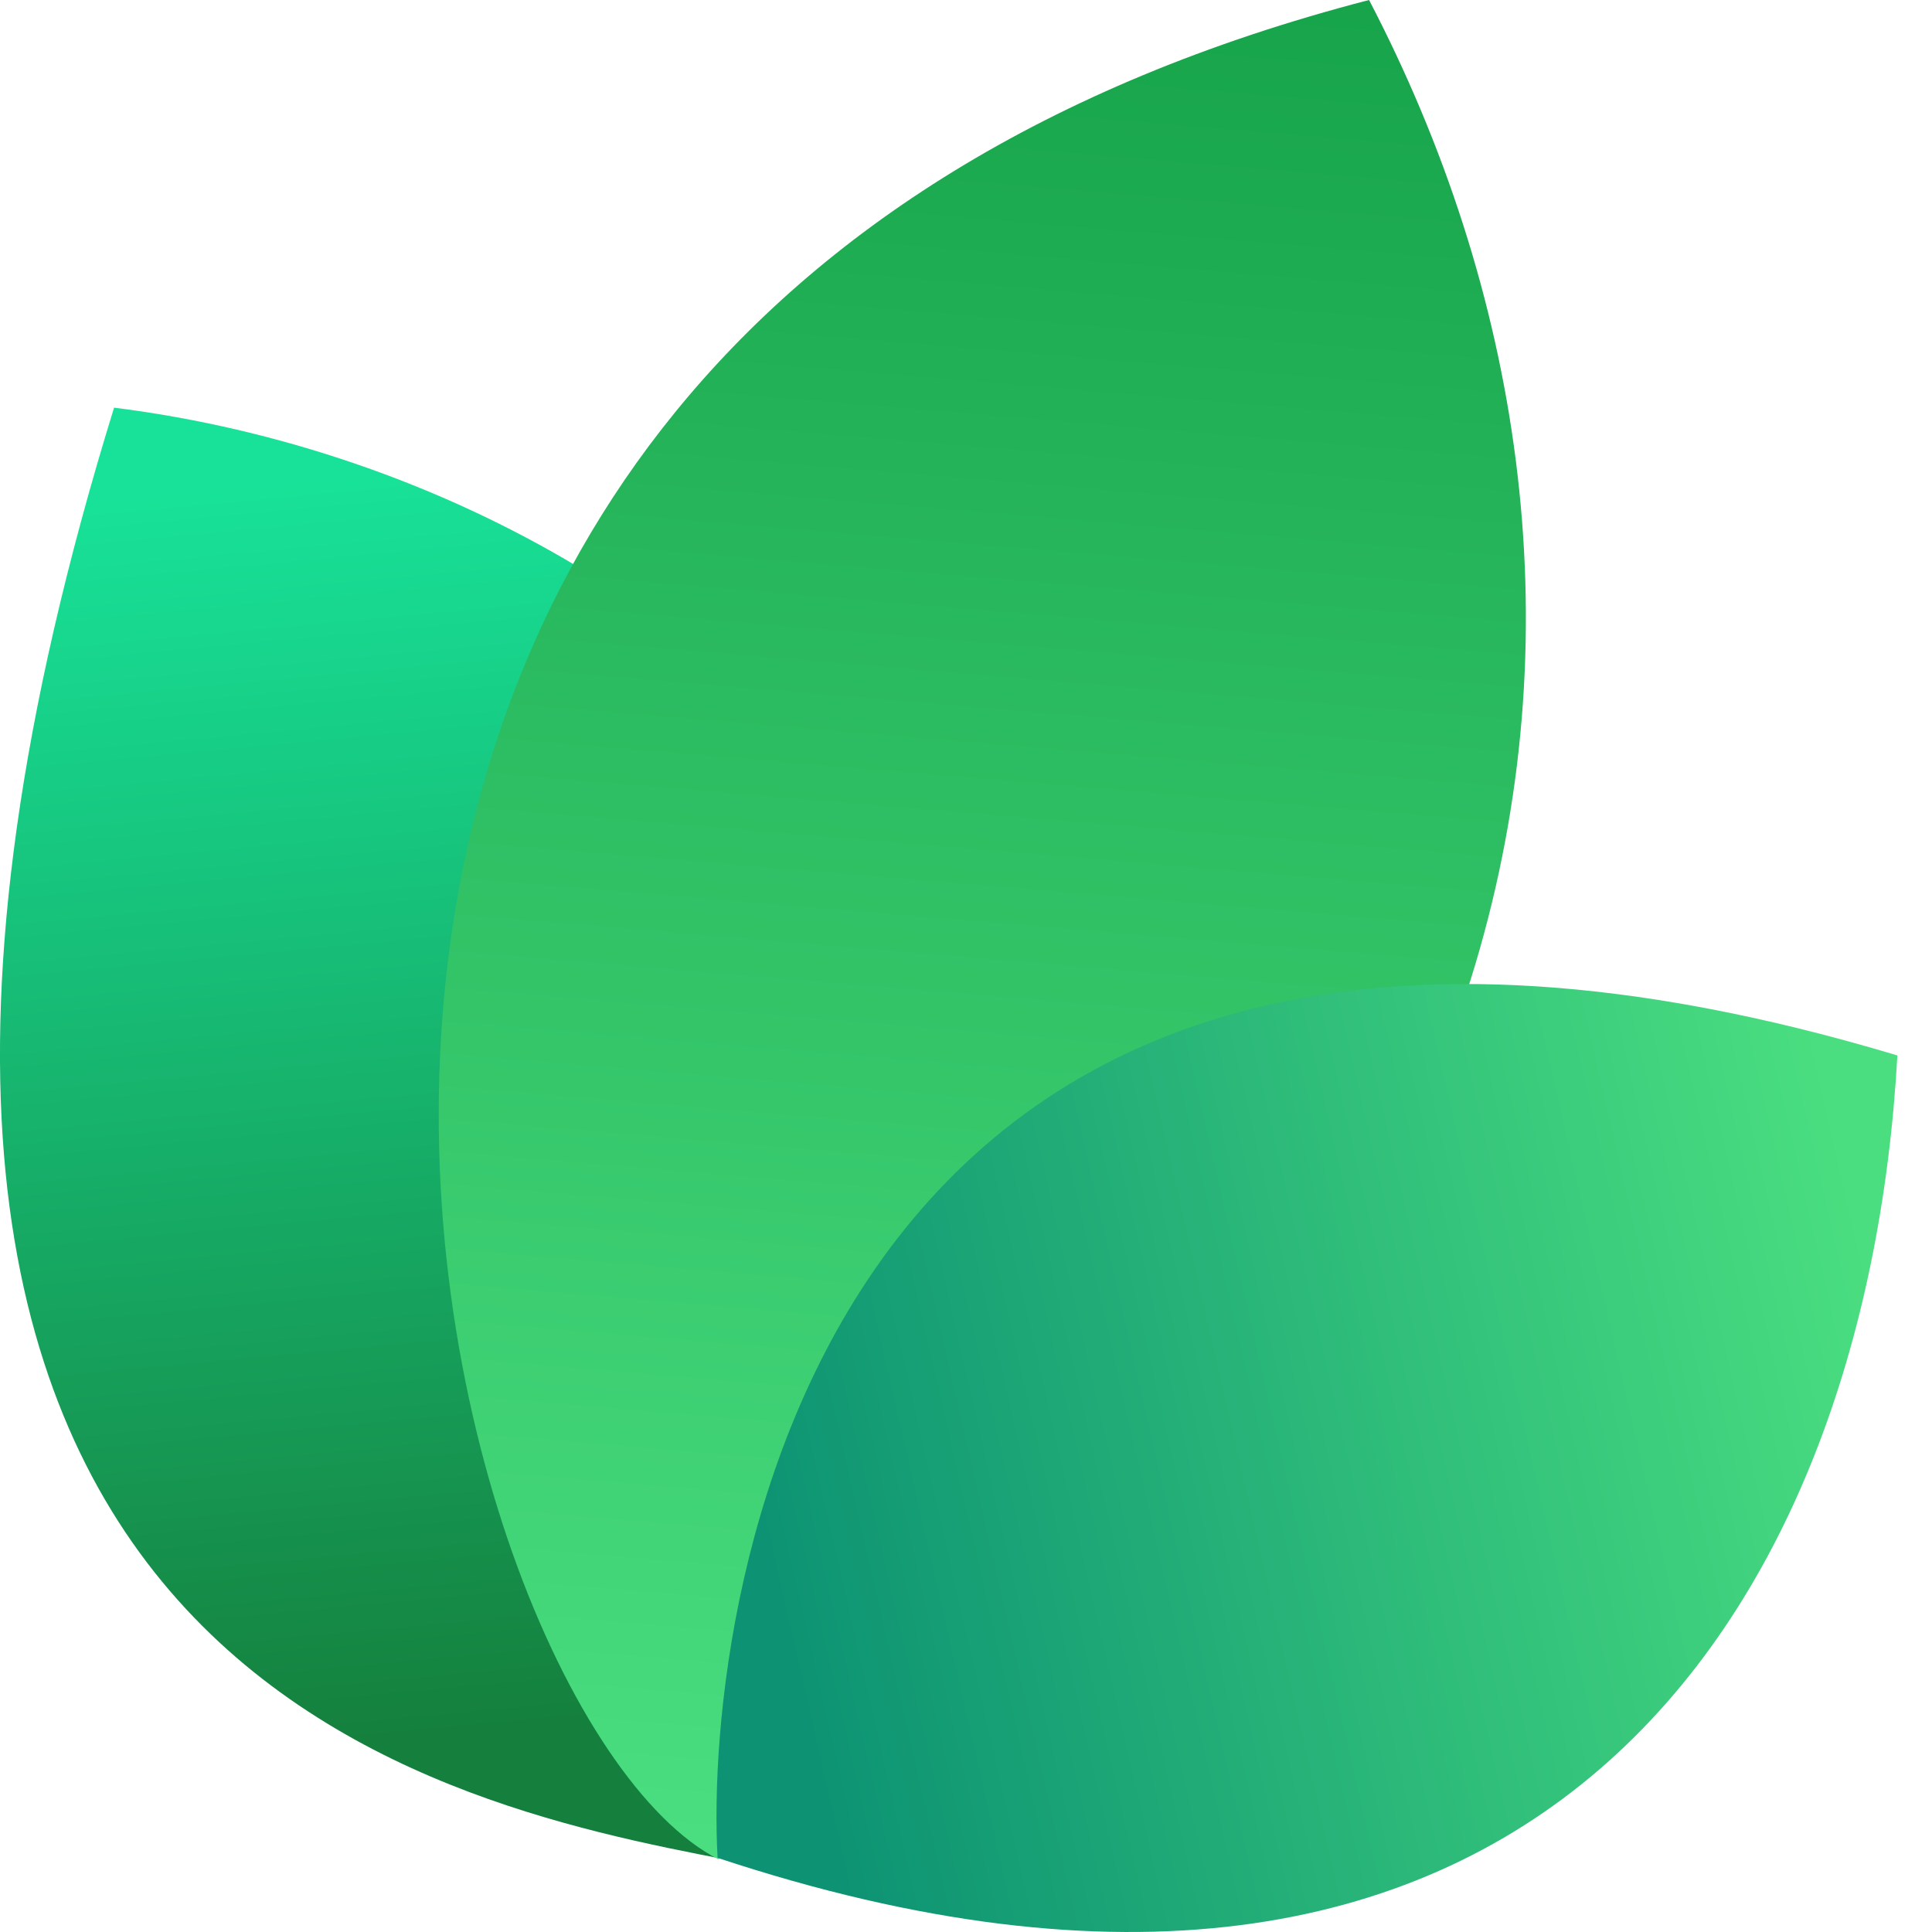
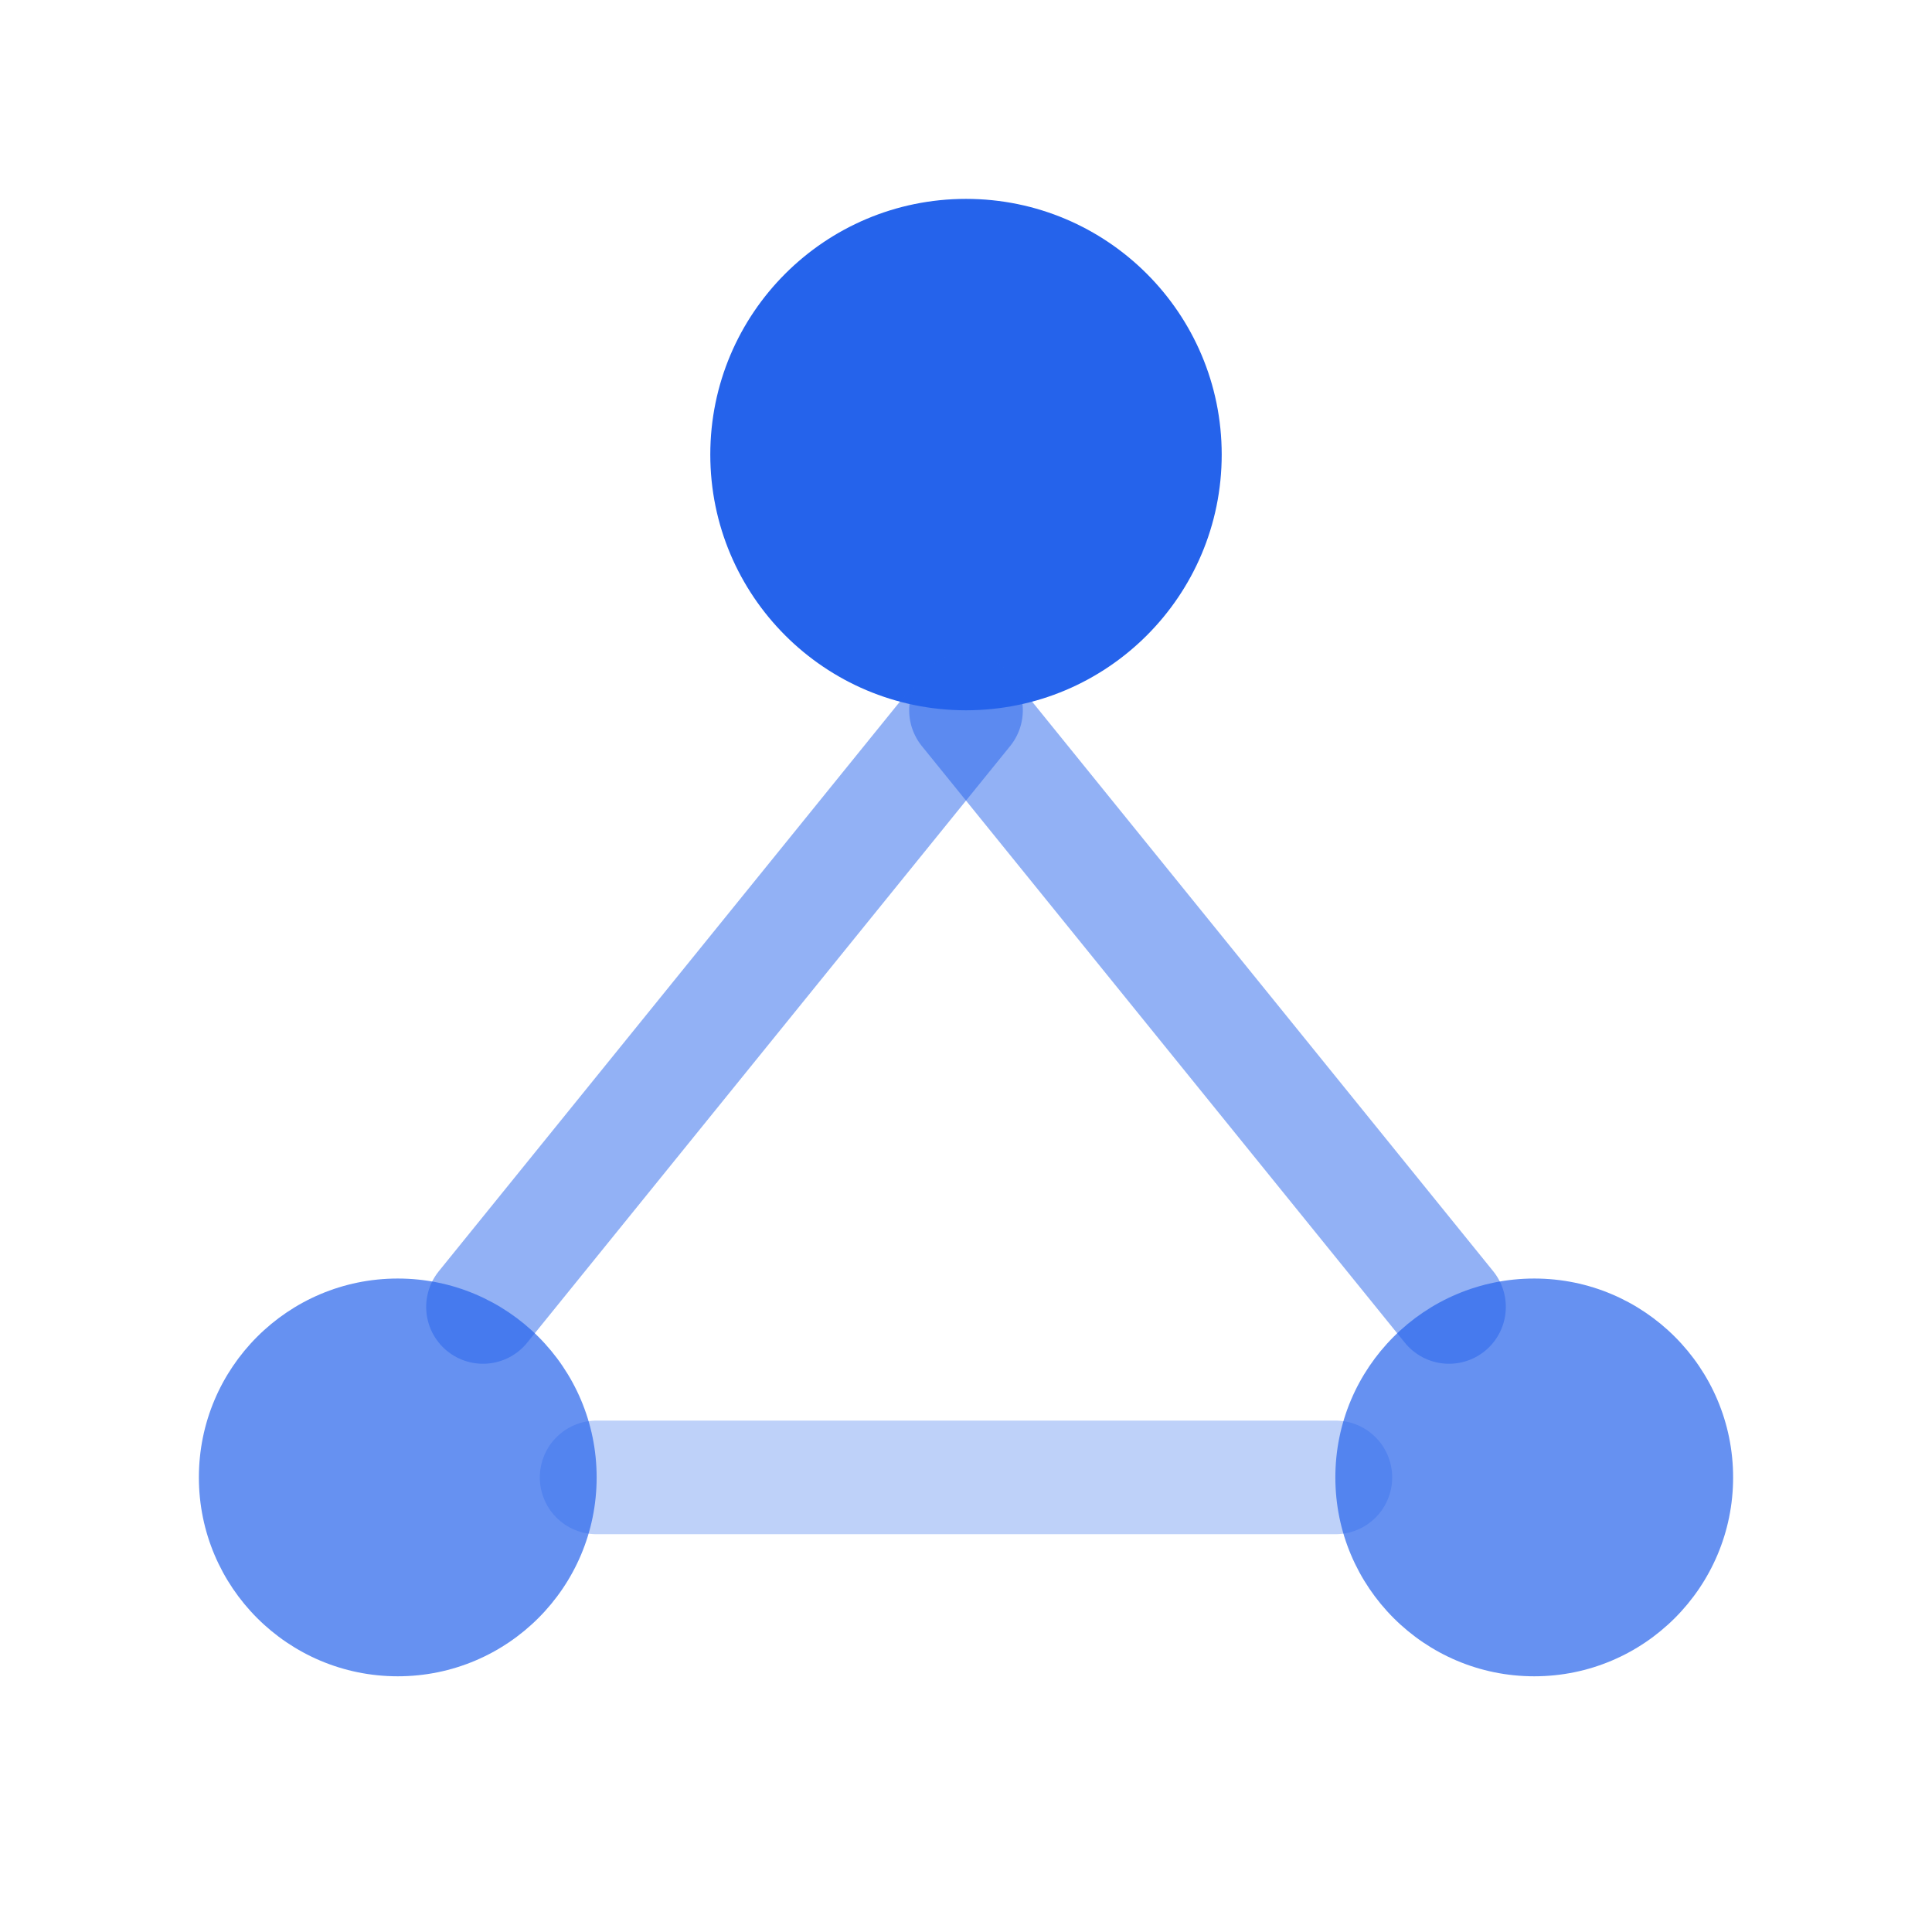
- <svg xmlns="http://www.w3.org/2000/svg" width="24" height="24" viewBox="0 0 24 24" fill="none">
-   <path d="M9.061 23.108C5.268 22.377 -3.391 20.627 1.417 5.064C9.634 6.099 16.973 14.064 9.061 23.108Z" fill="url(#paint0_linear_17557_2021)" />
-   <path d="M8.919 23.094C5.276 21.222 0.784 4.209 17.007 0C20.757 7.193 19.621 16.545 8.919 23.094Z" fill="url(#paint1_linear_17557_2021)" />
-   <path d="M8.914 23.079C8.735 19.882 10.159 9.085 23.57 13.111C23.181 20.123 18.984 26.418 8.914 23.079Z" fill="url(#paint2_linear_17557_2021)" />
-   <defs>
-     <linearGradient id="paint0_linear_17557_2021" x1="3.776" y1="5.916" x2="5.232" y2="21.559" gradientUnits="userSpaceOnUse">
-       <stop stop-color="#18E299" />
-       <stop offset="1" stop-color="#15803D" />
-     </linearGradient>
-     <linearGradient id="paint1_linear_17557_2021" x1="12.171" y1="-0.718" x2="10.19" y2="22.983" gradientUnits="userSpaceOnUse">
-       <stop stop-color="#16A34A" />
-       <stop offset="1" stop-color="#4ADE80" />
-     </linearGradient>
-     <linearGradient id="paint2_linear_17557_2021" x1="23.133" y1="15.353" x2="9.338" y2="18.52" gradientUnits="userSpaceOnUse">
-       <stop stop-color="#4ADE80" />
-       <stop offset="1" stop-color="#0D9373" />
-     </linearGradient>
-   </defs>
+ <svg xmlns="http://www.w3.org/2000/svg" viewBox="0 0 34 34" fill="none">
+   <circle cx="17" cy="8" r="4.5" fill="#2563EB" />
+   <circle cx="7" cy="26" r="3.5" fill="#2563EB" opacity="0.7" />
+   <circle cx="27" cy="26" r="3.5" fill="#2563EB" opacity="0.7" />
+   <line x1="17" y1="12.5" x2="8.5" y2="23" stroke="#2563EB" stroke-width="2" stroke-linecap="round" opacity="0.5" />
+   <line x1="17" y1="12.5" x2="25.5" y2="23" stroke="#2563EB" stroke-width="2" stroke-linecap="round" opacity="0.5" />
+   <line x1="10.5" y1="26" x2="23.5" y2="26" stroke="#2563EB" stroke-width="2" stroke-linecap="round" opacity="0.3" />
</svg>
